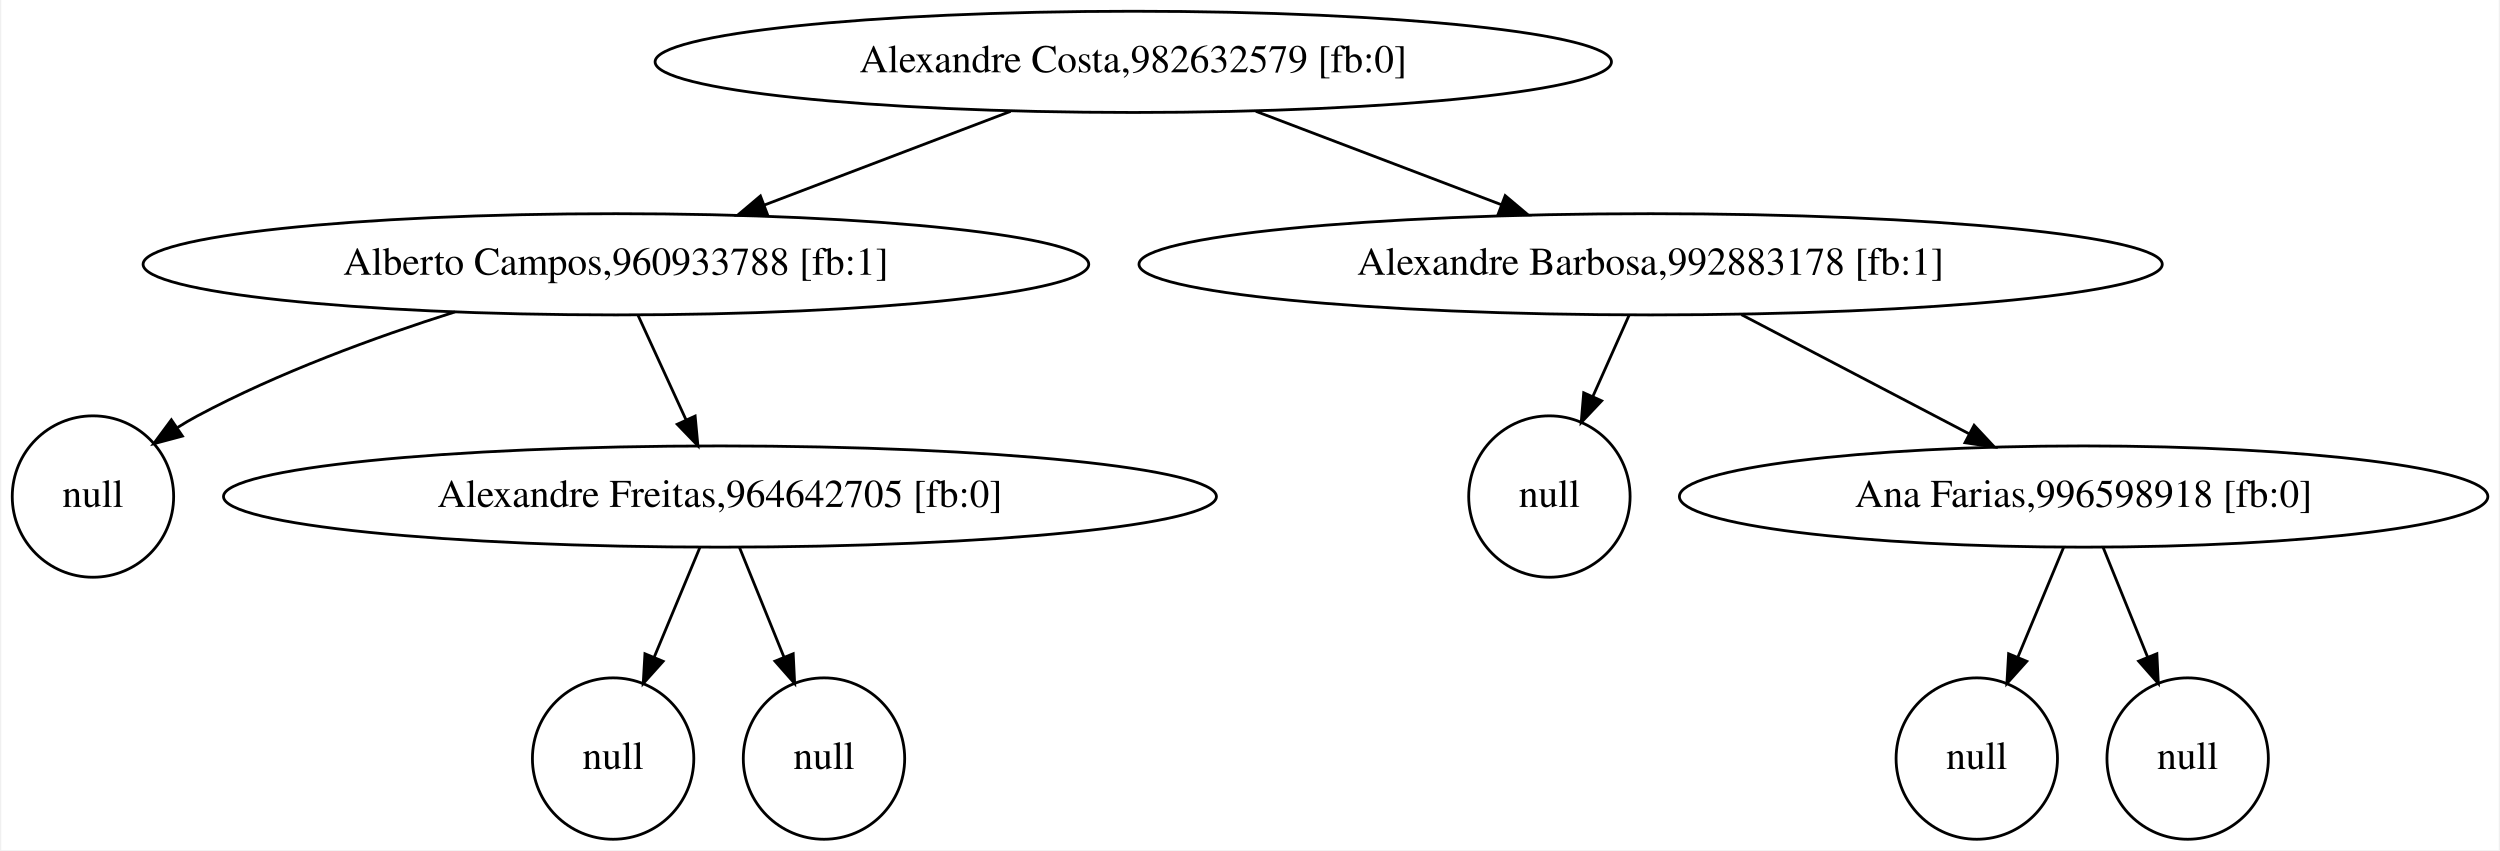
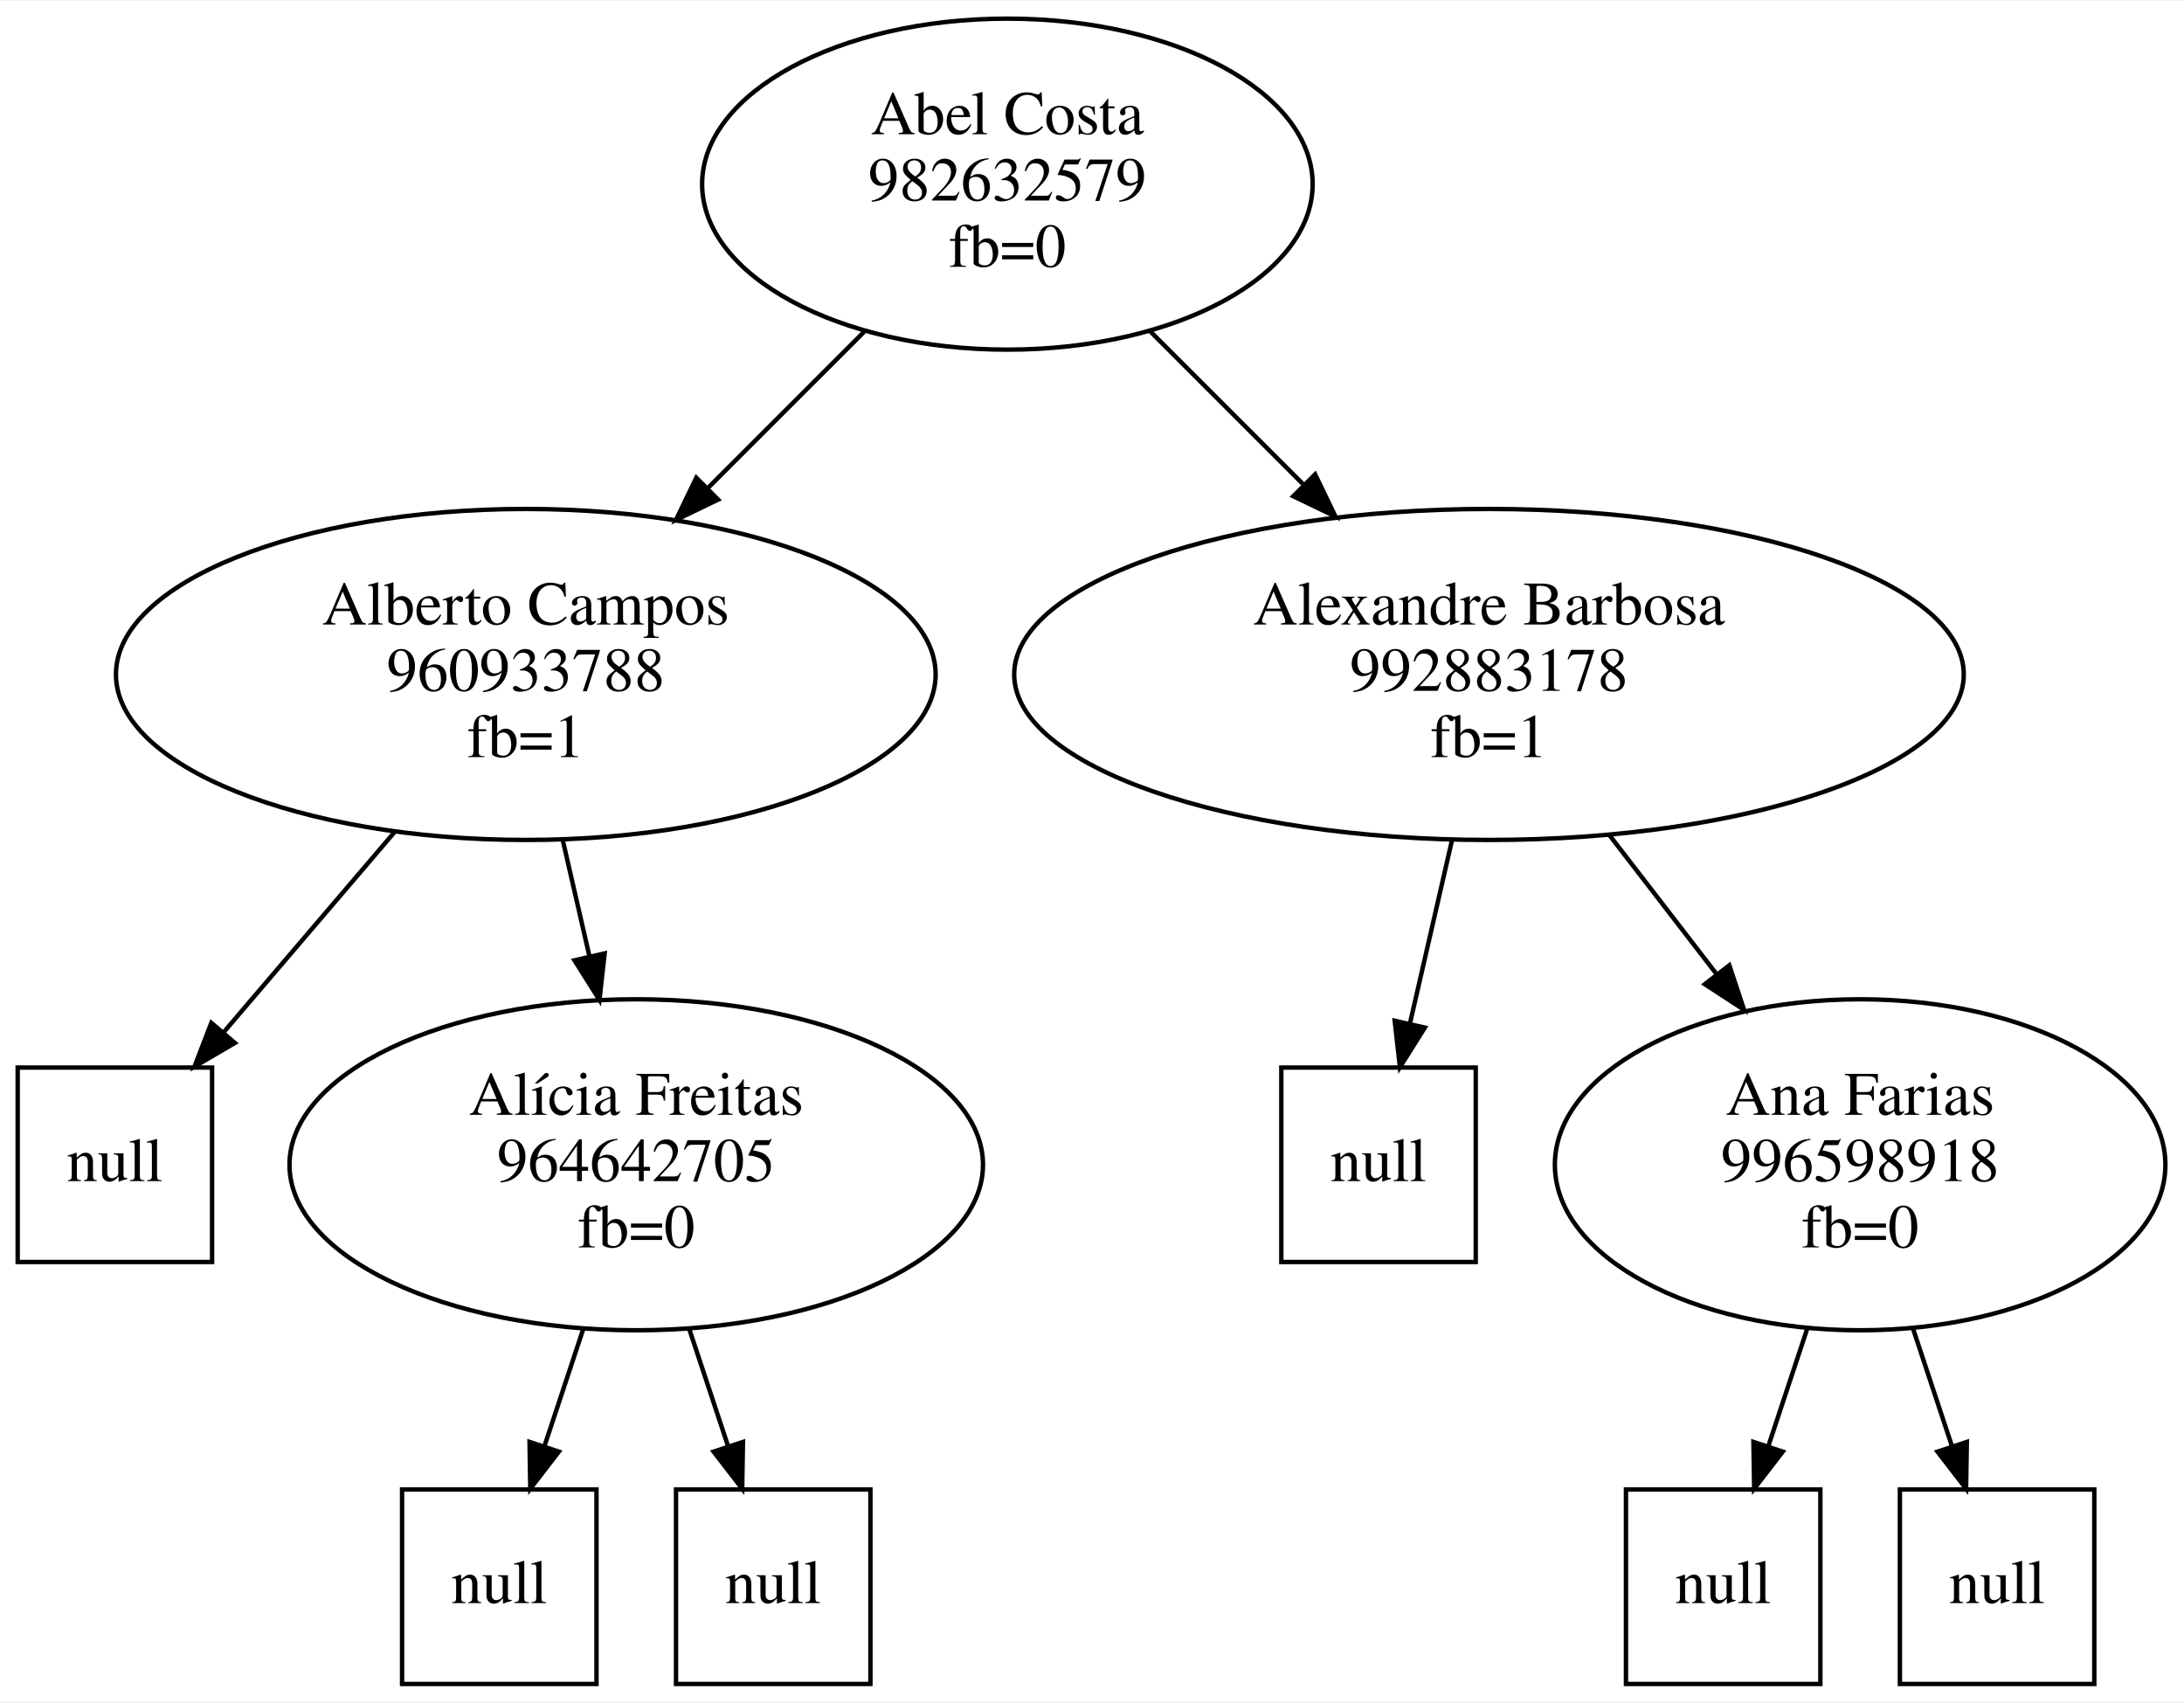
- <svg xmlns="http://www.w3.org/2000/svg" width="888pt" height="302pt" viewBox="0.00 0.00 888.23 302.39">
-   <g id="graph0" class="graph" transform="scale(1 1) rotate(0) translate(4 298.39)">
-     <polygon fill="white" stroke="transparent" points="-4,4 -4,-298.39 884.23,-298.39 884.23,4 -4,4" />
+ <svg xmlns="http://www.w3.org/2000/svg" width="494pt" height="385pt" viewBox="0.00 0.00 494.30 384.86">
+   <g id="graph0" class="graph" transform="scale(1 1) rotate(0) translate(4 380.86)">
+     <polygon fill="white" stroke="transparent" points="-4,4 -4,-380.86 490.3,-380.86 490.3,4 -4,4" />
    <g id="node1" class="node">
-       <ellipse fill="none" stroke="black" cx="398.6" cy="-276.39" rx="170.07" ry="18" />
-       <text text-anchor="middle" x="398.6" y="-272.69" font-family="Times,serif" font-size="14.00">Alexandre Costa,982632579 [fb:0]</text>
+       <ellipse fill="none" stroke="black" cx="224" cy="-339.38" rx="69.09" ry="37.45" />
+       <text text-anchor="middle" x="224" y="-350.68" font-family="Times,serif" font-size="14.00">Abel Costa</text>
+       <text text-anchor="middle" x="224" y="-335.68" font-family="Times,serif" font-size="14.00">982632579</text>
+       <text text-anchor="middle" x="224" y="-320.68" font-family="Times,serif" font-size="14.00">fb=0</text>
    </g>
    <g id="node2" class="node">
-       <ellipse fill="none" stroke="black" cx="214.6" cy="-204.39" rx="168.17" ry="18" />
-       <text text-anchor="middle" x="214.6" y="-200.69" font-family="Times,serif" font-size="14.00">Alberto Campos,960933788 [fb:1]</text>
+       <ellipse fill="none" stroke="black" cx="115" cy="-228.43" rx="92.76" ry="37.45" />
+       <text text-anchor="middle" x="115" y="-239.73" font-family="Times,serif" font-size="14.00">Alberto Campos</text>
+       <text text-anchor="middle" x="115" y="-224.73" font-family="Times,serif" font-size="14.00">960933788</text>
+       <text text-anchor="middle" x="115" y="-209.73" font-family="Times,serif" font-size="14.00">fb=1</text>
    </g>
    <g id="edge1" class="edge">
-       <path fill="none" stroke="black" d="M354.99,-258.8C328.75,-248.82 295.18,-236.04 267.44,-225.49" />
-       <polygon fill="black" stroke="black" points="268.48,-222.14 257.89,-221.86 265.99,-228.69 268.48,-222.14" />
+       <path fill="none" stroke="black" d="M191.59,-305.99C180.47,-294.87 167.87,-282.28 156.15,-270.56" />
+       <polygon fill="black" stroke="black" points="158.53,-268 148.99,-263.4 153.59,-272.95 158.53,-268" />
    </g>
    <g id="node7" class="node">
-       <ellipse fill="none" stroke="black" cx="582.6" cy="-204.39" rx="181.97" ry="18" />
-       <text text-anchor="middle" x="582.6" y="-200.69" font-family="Times,serif" font-size="14.00">Alexandre Barbosa,992883178 [fb:1]</text>
+       <ellipse fill="none" stroke="black" cx="333" cy="-228.43" rx="107.46" ry="37.45" />
+       <text text-anchor="middle" x="333" y="-239.73" font-family="Times,serif" font-size="14.00">Alexandre Barbosa</text>
+       <text text-anchor="middle" x="333" y="-224.73" font-family="Times,serif" font-size="14.00">992883178</text>
+       <text text-anchor="middle" x="333" y="-209.73" font-family="Times,serif" font-size="14.00">fb=1</text>
    </g>
    <g id="edge6" class="edge">
-       <path fill="none" stroke="black" d="M442.2,-258.8C468.35,-248.86 501.78,-236.14 529.46,-225.61" />
-       <polygon fill="black" stroke="black" points="530.88,-228.81 538.99,-221.98 528.4,-222.27 530.88,-228.81" />
+       <path fill="none" stroke="black" d="M256.41,-305.99C267.22,-295.18 279.43,-282.98 290.86,-271.55" />
+       <polygon fill="black" stroke="black" points="293.65,-273.71 298.25,-264.17 288.7,-268.76 293.65,-273.71" />
    </g>
    <g id="node3" class="node">
-       <ellipse fill="none" stroke="black" cx="28.6" cy="-121.79" rx="28.7" ry="28.7" />
-       <text text-anchor="middle" x="28.6" y="-118.09" font-family="Times,serif" font-size="14.00">null</text>
+       <polygon fill="none" stroke="black" points="44,-139.48 0,-139.48 0,-95.48 44,-95.48 44,-139.48" />
+       <text text-anchor="middle" x="22" y="-113.78" font-family="Times,serif" font-size="14.00">null</text>
    </g>
    <g id="edge2" class="edge">
-       <path fill="none" stroke="black" d="M157.36,-187.46C128.91,-178.45 94.53,-165.87 65.6,-150.39 63.31,-149.17 61.01,-147.81 58.74,-146.38" />
-       <polygon fill="black" stroke="black" points="60.42,-143.29 50.18,-140.56 56.49,-149.08 60.42,-143.29" />
+       <path fill="none" stroke="black" d="M85.33,-192.8C75.08,-180.82 63.53,-167.3 53,-154.95 50.9,-152.49 48.72,-149.93 46.53,-147.36" />
+       <polygon fill="black" stroke="black" points="49.16,-145.05 40.02,-139.7 43.83,-149.59 49.16,-145.05" />
    </g>
    <g id="node4" class="node">
-       <ellipse fill="none" stroke="black" cx="251.6" cy="-121.79" rx="176.57" ry="18" />
-       <text text-anchor="middle" x="251.6" y="-118.09" font-family="Times,serif" font-size="14.00">Alexandre Freitas,964642705 [fb:0]</text>
+       <ellipse fill="none" stroke="black" cx="140" cy="-117.48" rx="78.48" ry="37.45" />
+       <text text-anchor="middle" x="140" y="-128.78" font-family="Times,serif" font-size="14.00">Alícia Freitas</text>
+       <text text-anchor="middle" x="140" y="-113.78" font-family="Times,serif" font-size="14.00">964642705</text>
+       <text text-anchor="middle" x="140" y="-98.78" font-family="Times,serif" font-size="14.00">fb=0</text>
    </g>
    <g id="edge3" class="edge">
-       <path fill="none" stroke="black" d="M222.44,-186.3C227.4,-175.5 233.9,-161.34 239.51,-149.13" />
-       <polygon fill="black" stroke="black" points="242.77,-150.41 243.76,-139.86 236.41,-147.49 242.77,-150.41" />
+       <path fill="none" stroke="black" d="M123.39,-190.85C125.31,-182.49 127.37,-173.51 129.37,-164.81" />
+       <polygon fill="black" stroke="black" points="132.85,-165.31 131.67,-154.78 126.02,-163.74 132.85,-165.31" />
    </g>
    <g id="node5" class="node">
-       <ellipse fill="none" stroke="black" cx="213.6" cy="-28.6" rx="28.7" ry="28.7" />
-       <text text-anchor="middle" x="213.6" y="-24.9" font-family="Times,serif" font-size="14.00">null</text>
+       <polygon fill="none" stroke="black" points="131,-44 87,-44 87,0 131,0 131,-44" />
+       <text text-anchor="middle" x="109" y="-18.3" font-family="Times,serif" font-size="14.00">null</text>
    </g>
    <g id="edge4" class="edge">
-       <path fill="none" stroke="black" d="M244.45,-103.64C239.88,-92.68 233.79,-78.07 228.23,-64.72" />
-       <polygon fill="black" stroke="black" points="231.38,-63.18 224.31,-55.3 224.92,-65.87 231.38,-63.18" />
+       <path fill="none" stroke="black" d="M128.01,-80.34C125.1,-71.55 122.01,-62.23 119.19,-53.72" />
+       <polygon fill="black" stroke="black" points="122.49,-52.57 116.02,-44.18 115.85,-54.77 122.49,-52.57" />
    </g>
    <g id="node6" class="node">
-       <ellipse fill="none" stroke="black" cx="288.6" cy="-28.6" rx="28.7" ry="28.7" />
-       <text text-anchor="middle" x="288.6" y="-24.9" font-family="Times,serif" font-size="14.00">null</text>
+       <polygon fill="none" stroke="black" points="193,-44 149,-44 149,0 193,0 193,-44" />
+       <text text-anchor="middle" x="171" y="-18.3" font-family="Times,serif" font-size="14.00">null</text>
    </g>
    <g id="edge5" class="edge">
-       <path fill="none" stroke="black" d="M258.56,-103.64C263,-92.68 268.93,-78.07 274.35,-64.72" />
-       <polygon fill="black" stroke="black" points="277.65,-65.88 278.17,-55.3 271.17,-63.25 277.65,-65.88" />
+       <path fill="none" stroke="black" d="M151.99,-80.34C154.9,-71.55 157.99,-62.23 160.81,-53.72" />
+       <polygon fill="black" stroke="black" points="164.15,-54.77 163.98,-44.18 157.51,-52.57 164.15,-54.77" />
    </g>
    <g id="node8" class="node">
-       <ellipse fill="none" stroke="black" cx="546.6" cy="-121.79" rx="28.7" ry="28.7" />
-       <text text-anchor="middle" x="546.6" y="-118.09" font-family="Times,serif" font-size="14.00">null</text>
+       <polygon fill="none" stroke="black" points="330,-139.48 286,-139.48 286,-95.48 330,-95.48 330,-139.48" />
+       <text text-anchor="middle" x="308" y="-113.78" font-family="Times,serif" font-size="14.00">null</text>
    </g>
    <g id="edge7" class="edge">
-       <path fill="none" stroke="black" d="M574.96,-186.3C571.21,-177.89 566.54,-167.45 562.09,-157.47" />
-       <polygon fill="black" stroke="black" points="565.19,-155.83 557.91,-148.13 558.8,-158.69 565.19,-155.83" />
+       <path fill="none" stroke="black" d="M324.61,-190.85C321.52,-177.38 318.05,-162.28 315.09,-149.37" />
+       <polygon fill="black" stroke="black" points="318.48,-148.52 312.84,-139.55 311.66,-150.08 318.48,-148.52" />
    </g>
    <g id="node9" class="node">
-       <ellipse fill="none" stroke="black" cx="736.6" cy="-121.79" rx="143.77" ry="18" />
-       <text text-anchor="middle" x="736.6" y="-118.09" font-family="Times,serif" font-size="14.00">Ana Farias,996598918 [fb:0]</text>
+       <ellipse fill="none" stroke="black" cx="417" cy="-117.48" rx="69.09" ry="37.45" />
+       <text text-anchor="middle" x="417" y="-128.78" font-family="Times,serif" font-size="14.00">Ana Farias</text>
+       <text text-anchor="middle" x="417" y="-113.78" font-family="Times,serif" font-size="14.00">996598918</text>
+       <text text-anchor="middle" x="417" y="-98.78" font-family="Times,serif" font-size="14.00">fb=0</text>
    </g>
    <g id="edge8" class="edge">
-       <path fill="none" stroke="black" d="M614.88,-186.49C638.45,-174.16 670.56,-157.35 695.89,-144.1" />
-       <polygon fill="black" stroke="black" points="697.65,-147.13 704.88,-139.39 694.4,-140.93 697.65,-147.13" />
+       <path fill="none" stroke="black" d="M360.27,-192.06C367.98,-182.05 376.45,-171.07 384.44,-160.71" />
+       <polygon fill="black" stroke="black" points="387.39,-162.62 390.72,-152.56 381.84,-158.34 387.39,-162.62" />
    </g>
    <g id="node10" class="node">
-       <ellipse fill="none" stroke="black" cx="698.6" cy="-28.6" rx="28.7" ry="28.7" />
-       <text text-anchor="middle" x="698.6" y="-24.9" font-family="Times,serif" font-size="14.00">null</text>
+       <polygon fill="none" stroke="black" points="408,-44 364,-44 364,0 408,0 408,-44" />
+       <text text-anchor="middle" x="386" y="-18.3" font-family="Times,serif" font-size="14.00">null</text>
    </g>
    <g id="edge9" class="edge">
-       <path fill="none" stroke="black" d="M729.45,-103.64C724.88,-92.68 718.79,-78.07 713.23,-64.72" />
-       <polygon fill="black" stroke="black" points="716.38,-63.18 709.31,-55.3 709.92,-65.87 716.38,-63.18" />
+       <path fill="none" stroke="black" d="M405.01,-80.34C402.1,-71.55 399.01,-62.23 396.19,-53.72" />
+       <polygon fill="black" stroke="black" points="399.49,-52.57 393.02,-44.18 392.85,-54.77 399.49,-52.57" />
    </g>
    <g id="node11" class="node">
-       <ellipse fill="none" stroke="black" cx="773.6" cy="-28.6" rx="28.7" ry="28.7" />
-       <text text-anchor="middle" x="773.6" y="-24.9" font-family="Times,serif" font-size="14.00">null</text>
+       <polygon fill="none" stroke="black" points="470,-44 426,-44 426,0 470,0 470,-44" />
+       <text text-anchor="middle" x="448" y="-18.3" font-family="Times,serif" font-size="14.00">null</text>
    </g>
    <g id="edge10" class="edge">
-       <path fill="none" stroke="black" d="M743.56,-103.64C748,-92.68 753.93,-78.07 759.35,-64.72" />
-       <polygon fill="black" stroke="black" points="762.65,-65.88 763.17,-55.3 756.17,-63.25 762.65,-65.88" />
+       <path fill="none" stroke="black" d="M428.99,-80.34C431.9,-71.55 434.99,-62.23 437.81,-53.72" />
+       <polygon fill="black" stroke="black" points="441.15,-54.77 440.98,-44.18 434.51,-52.57 441.15,-54.77" />
    </g>
  </g>
</svg>
